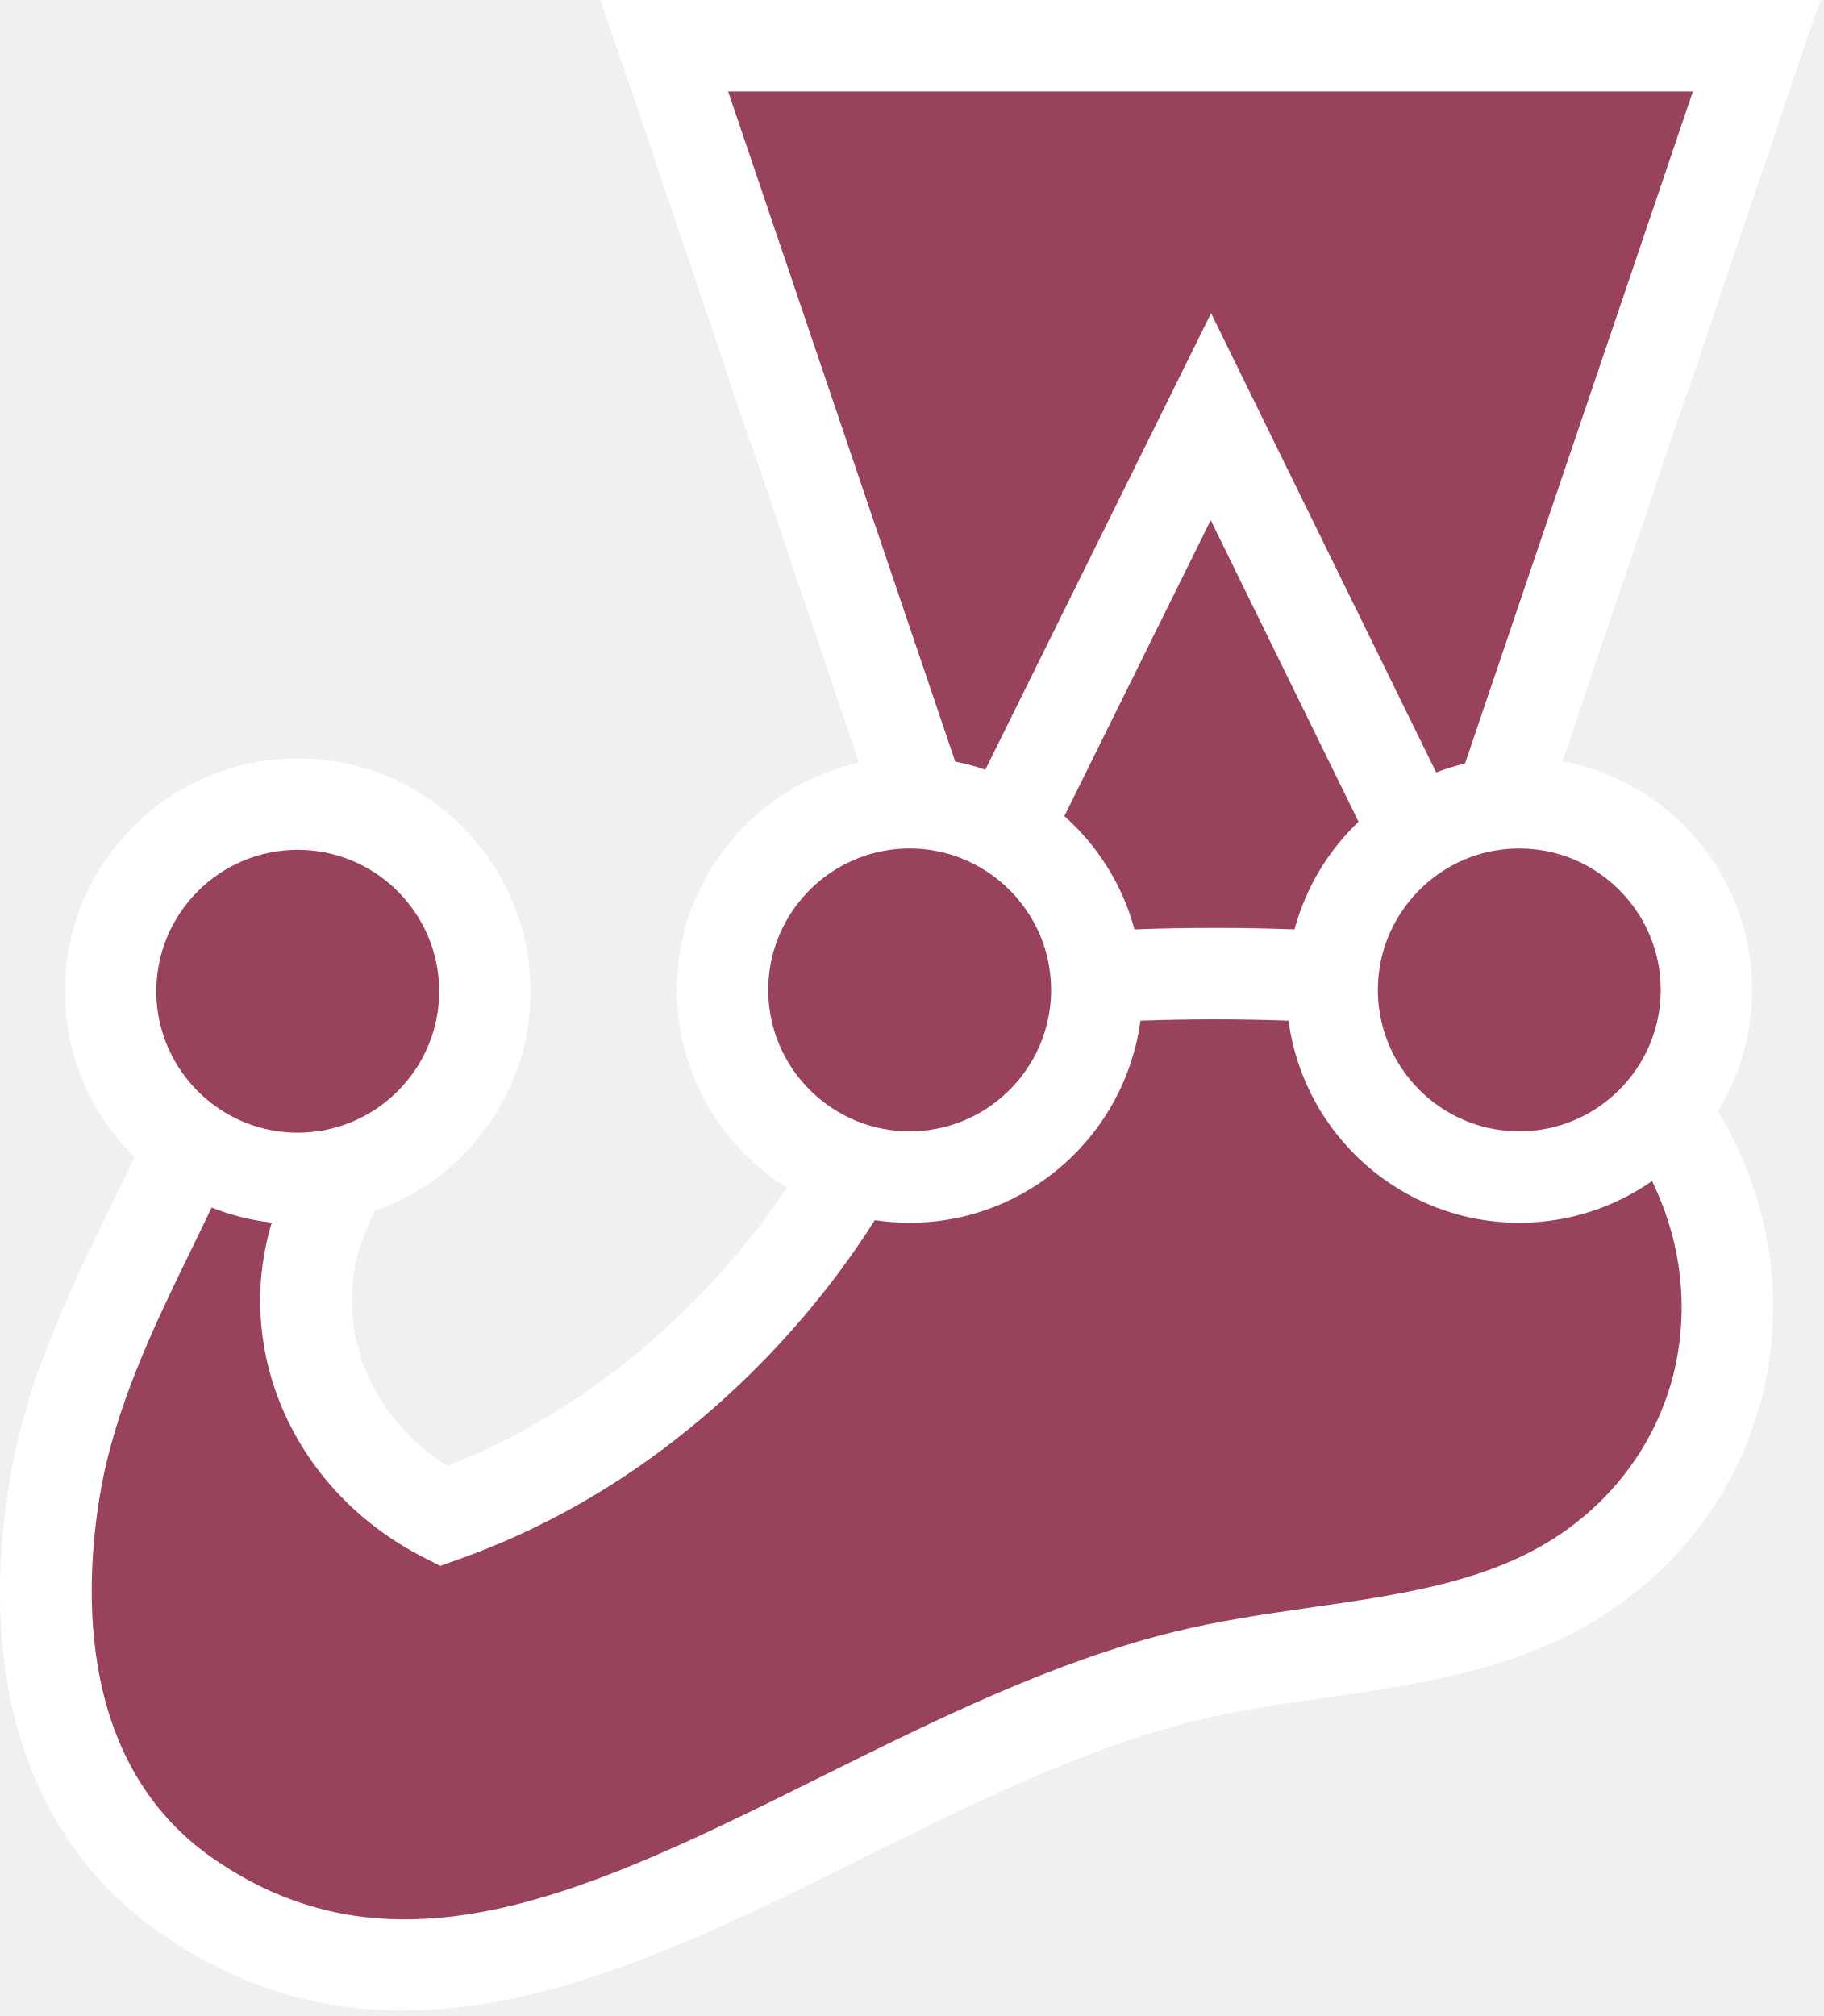
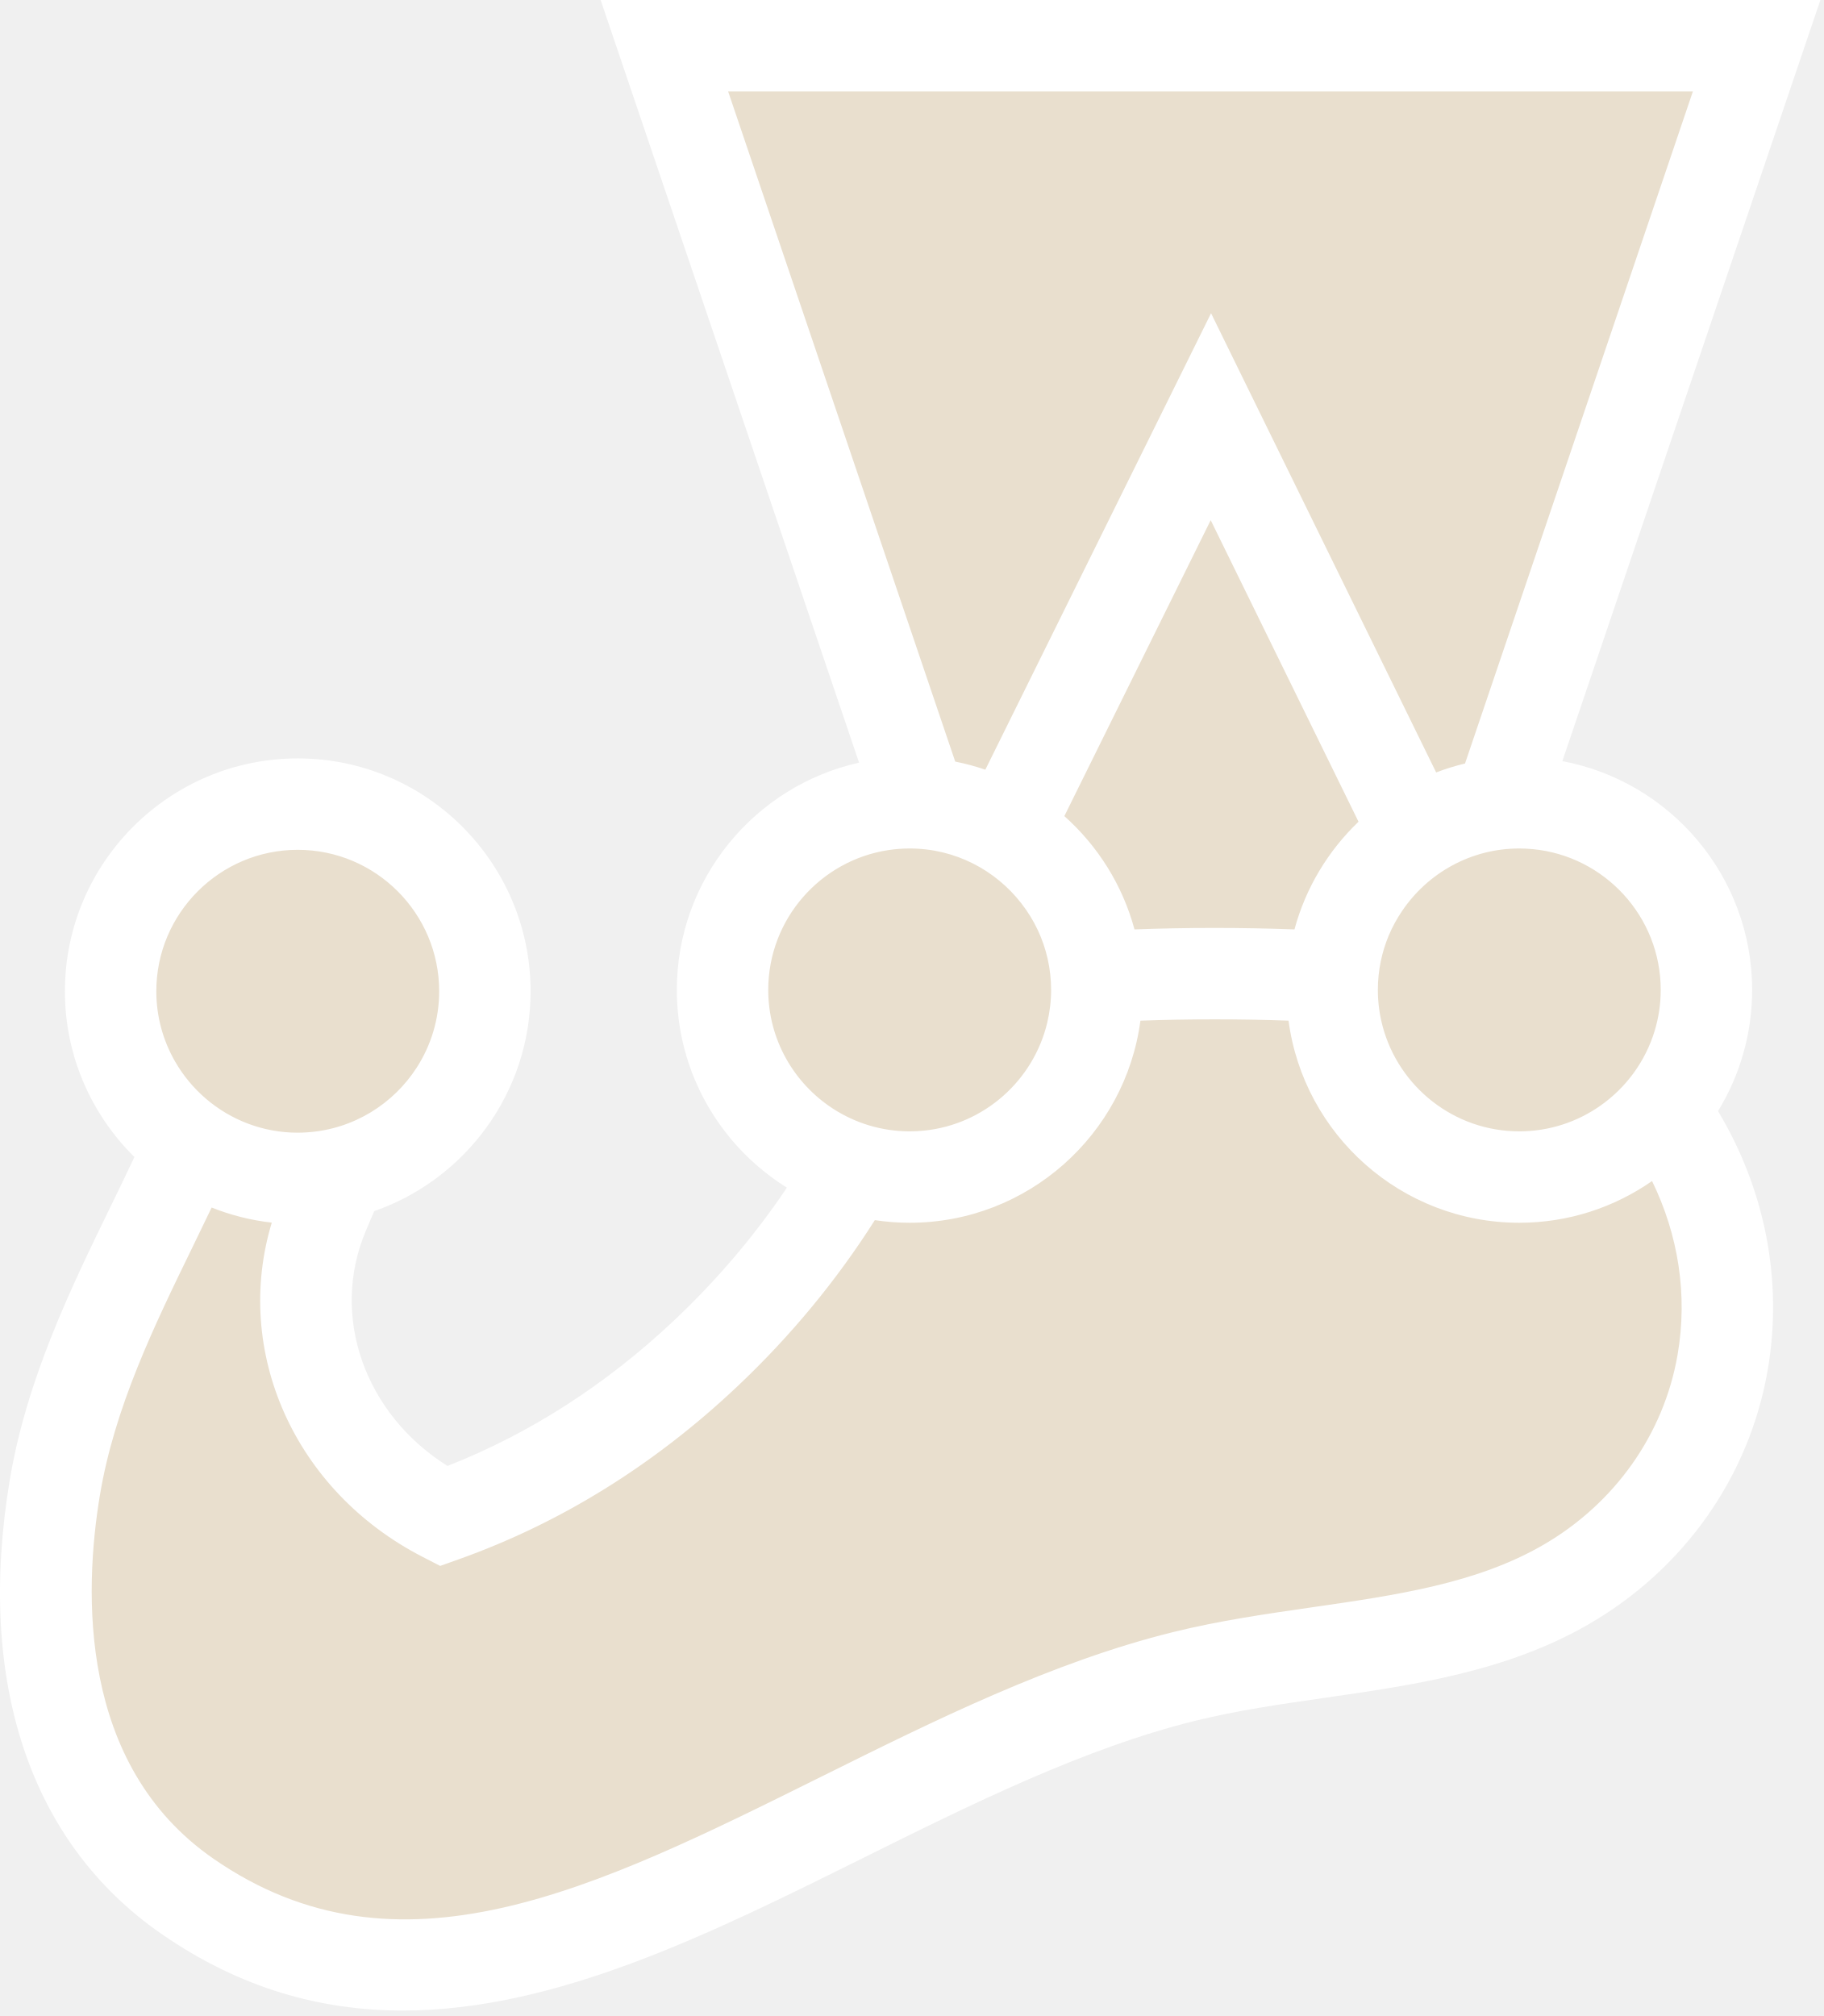
<svg xmlns="http://www.w3.org/2000/svg" width="256px" height="283px" viewBox="0 0 256 283" version="1.1" preserveAspectRatio="xMidYMid">
  <g>
-     <path d="M239.553,138.96 C239.553,124.452 227.791,112.691 213.282,112.691 C212.349,112.691 211.429,112.741 210.521,112.836 L246.603,6.416 L93.267,6.416 L129.299,112.743 C128.77,112.711 128.239,112.691 127.702,112.691 C113.194,112.691 101.432,124.452 101.432,138.96 C101.432,150.688 109.118,160.617 119.725,163.995 C114.123,173.699 107.073,182.44 99.069,189.992 C88.185,200.259 75.729,208.045 62.257,212.842 C46.217,204.602 38.643,186.277 45.478,170.21 C46.249,168.395 47.037,166.556 47.79,164.725 C59.411,162.013 68.069,151.596 68.069,139.149 C68.069,124.64 56.308,112.879 41.799,112.879 C27.29,112.879 15.528,124.64 15.528,139.149 C15.528,148.046 19.955,155.905 26.722,160.657 C20.22,175.461 10.662,190.955 7.684,208.912 C4.115,230.433 7.672,253.276 26.285,266.177 C69.633,296.221 116.687,247.552 166.299,235.318 C184.28,230.884 204.016,231.598 219.857,222.424 C231.753,215.533 239.596,204.115 241.821,191.296 C244.02,178.632 240.815,166.023 233.443,155.799 C237.256,151.239 239.553,145.369 239.553,138.96" fill="#99425B" />
+     <path d="M239.553,138.96 C239.553,124.452 227.791,112.691 213.282,112.691 C212.349,112.691 211.429,112.741 210.521,112.836 L246.603,6.416 L93.267,6.416 L129.299,112.743 C128.77,112.711 128.239,112.691 127.702,112.691 C113.194,112.691 101.432,124.452 101.432,138.96 C101.432,150.688 109.118,160.617 119.725,163.995 C114.123,173.699 107.073,182.44 99.069,189.992 C88.185,200.259 75.729,208.045 62.257,212.842 C46.217,204.602 38.643,186.277 45.478,170.21 C46.249,168.395 47.037,166.556 47.79,164.725 C59.411,162.013 68.069,151.596 68.069,139.149 C68.069,124.64 56.308,112.879 41.799,112.879 C27.29,112.879 15.528,124.64 15.528,139.149 C15.528,148.046 19.955,155.905 26.722,160.657 C20.22,175.461 10.662,190.955 7.684,208.912 C4.115,230.433 7.672,253.276 26.285,266.177 C69.633,296.221 116.687,247.552 166.299,235.318 C184.28,230.884 204.016,231.598 219.857,222.424 C231.753,215.533 239.596,204.115 241.821,191.296 C244.02,178.632 240.815,166.023 233.443,155.799 C237.256,151.239 239.553,145.369 239.553,138.96" fill="#e9dfce" />
    <path d="M235.5,190.198 C233.568,201.327 226.694,211.049 216.642,216.872 C207.271,222.299 196.042,223.919 184.153,225.633 C177.783,226.551 171.197,227.502 164.763,229.088 C147.751,233.283 131.274,241.468 115.339,249.383 C83.449,265.223 55.909,278.901 29.941,260.904 C10.919,247.72 11.797,223.328 14.013,209.962 C16.067,197.578 21.62,186.173 26.989,175.144 C27.917,173.237 28.826,171.365 29.711,169.51 C32.372,170.573 35.203,171.298 38.154,171.628 C32.688,189.667 41.283,209.281 59.325,218.549 L61.794,219.818 L64.409,218.887 C78.672,213.807 91.815,205.656 103.472,194.658 C111.007,187.549 117.486,179.684 122.811,171.28 C124.407,171.521 126.04,171.647 127.702,171.647 C144.261,171.647 157.973,159.268 160.095,143.28 C166.873,143.032 174.072,143.03 180.889,143.278 C183.01,159.267 196.723,171.647 213.282,171.647 C220.206,171.647 226.628,169.478 231.919,165.792 C235.592,173.311 236.963,181.771 235.5,190.198 Z M41.799,119.295 C52.747,119.295 61.653,128.202 61.653,139.15 C61.653,143.082 60.499,146.749 58.518,149.837 C55.217,154.984 49.609,158.512 43.163,158.952 C42.712,158.983 42.257,159.004 41.799,159.004 C39.359,159.004 37.022,158.559 34.861,157.751 C30.49,156.115 26.847,152.979 24.556,148.974 C22.898,146.074 21.944,142.722 21.944,139.15 C21.944,128.202 30.851,119.295 41.799,119.295 Z M107.848,138.961 C107.848,129.014 115.201,120.755 124.755,119.327 C125.717,119.182 126.701,119.107 127.702,119.107 C134.067,119.107 139.734,122.122 143.368,126.794 C144.272,127.955 145.055,129.214 145.686,130.559 C146.884,133.113 147.557,135.959 147.557,138.961 C147.557,140.548 147.364,142.091 147.011,143.572 C145.076,151.672 138.169,157.863 129.705,158.715 C129.047,158.781 128.379,158.815 127.702,158.815 C123.739,158.815 120.045,157.643 116.942,155.634 C111.476,152.093 107.848,145.944 107.848,138.961 Z M190.713,115.352 C186.46,119.422 183.297,124.621 181.722,130.468 C174.369,130.192 166.573,130.192 159.264,130.468 C157.584,124.236 154.102,118.738 149.417,114.562 L169.962,73.02 L190.713,115.352 Z M102.216,12.833 L237.653,12.833 L205.664,107.178 C204.278,107.511 202.925,107.93 201.613,108.433 L170.012,43.97 L138.323,108.048 C136.953,107.577 135.541,107.197 134.097,106.909 L102.216,12.833 Z M233.137,138.961 C233.137,140.952 232.839,142.873 232.292,144.688 C230.988,149.005 228.252,152.703 224.639,155.233 C221.418,157.487 217.503,158.815 213.282,158.815 C204.115,158.815 196.382,152.568 194.108,144.108 C193.667,142.465 193.428,140.741 193.428,138.961 C193.428,136.247 193.976,133.659 194.966,131.302 C195.476,130.086 196.113,128.938 196.844,127.859 C200.417,122.585 206.446,119.107 213.282,119.107 C213.909,119.107 214.527,119.139 215.14,119.196 C225.22,120.136 233.137,128.639 233.137,138.961 Z M245.969,138.961 C245.969,123.003 234.471,109.688 219.327,106.844 L255.553,0 L84.318,0 L120.599,107.061 C105.981,110.314 95.016,123.377 95.016,138.961 C95.016,150.663 101.2,160.942 110.468,166.717 C106.01,173.359 100.724,179.609 94.666,185.325 C85.058,194.388 74.355,201.262 62.816,205.785 C51.193,198.484 46.28,184.716 51.382,172.721 L51.782,171.781 C52.032,171.194 52.282,170.606 52.532,170.017 C65.298,165.564 74.485,153.414 74.485,139.15 C74.485,121.126 59.822,106.463 41.799,106.463 C23.775,106.463 9.112,121.126 9.112,139.15 C9.112,148.247 12.851,156.485 18.87,162.417 C17.779,164.741 16.63,167.106 15.452,169.526 C9.949,180.828 3.713,193.638 1.354,207.862 C-3.33,236.112 4.226,258.695 22.631,271.45 C33.799,279.191 45.14,282.234 56.554,282.234 C78.045,282.234 99.784,271.437 121.047,260.875 C136.36,253.27 152.195,245.404 167.836,241.547 C173.655,240.112 179.644,239.248 185.984,238.334 C198.557,236.52 211.557,234.645 223.073,227.976 C236.422,220.244 245.559,207.274 248.143,192.394 C250.361,179.619 247.692,166.823 241.182,155.972 C244.216,151.014 245.969,145.188 245.969,138.961 Z" fill="#FFFFFF" />
  </g>
</svg>
